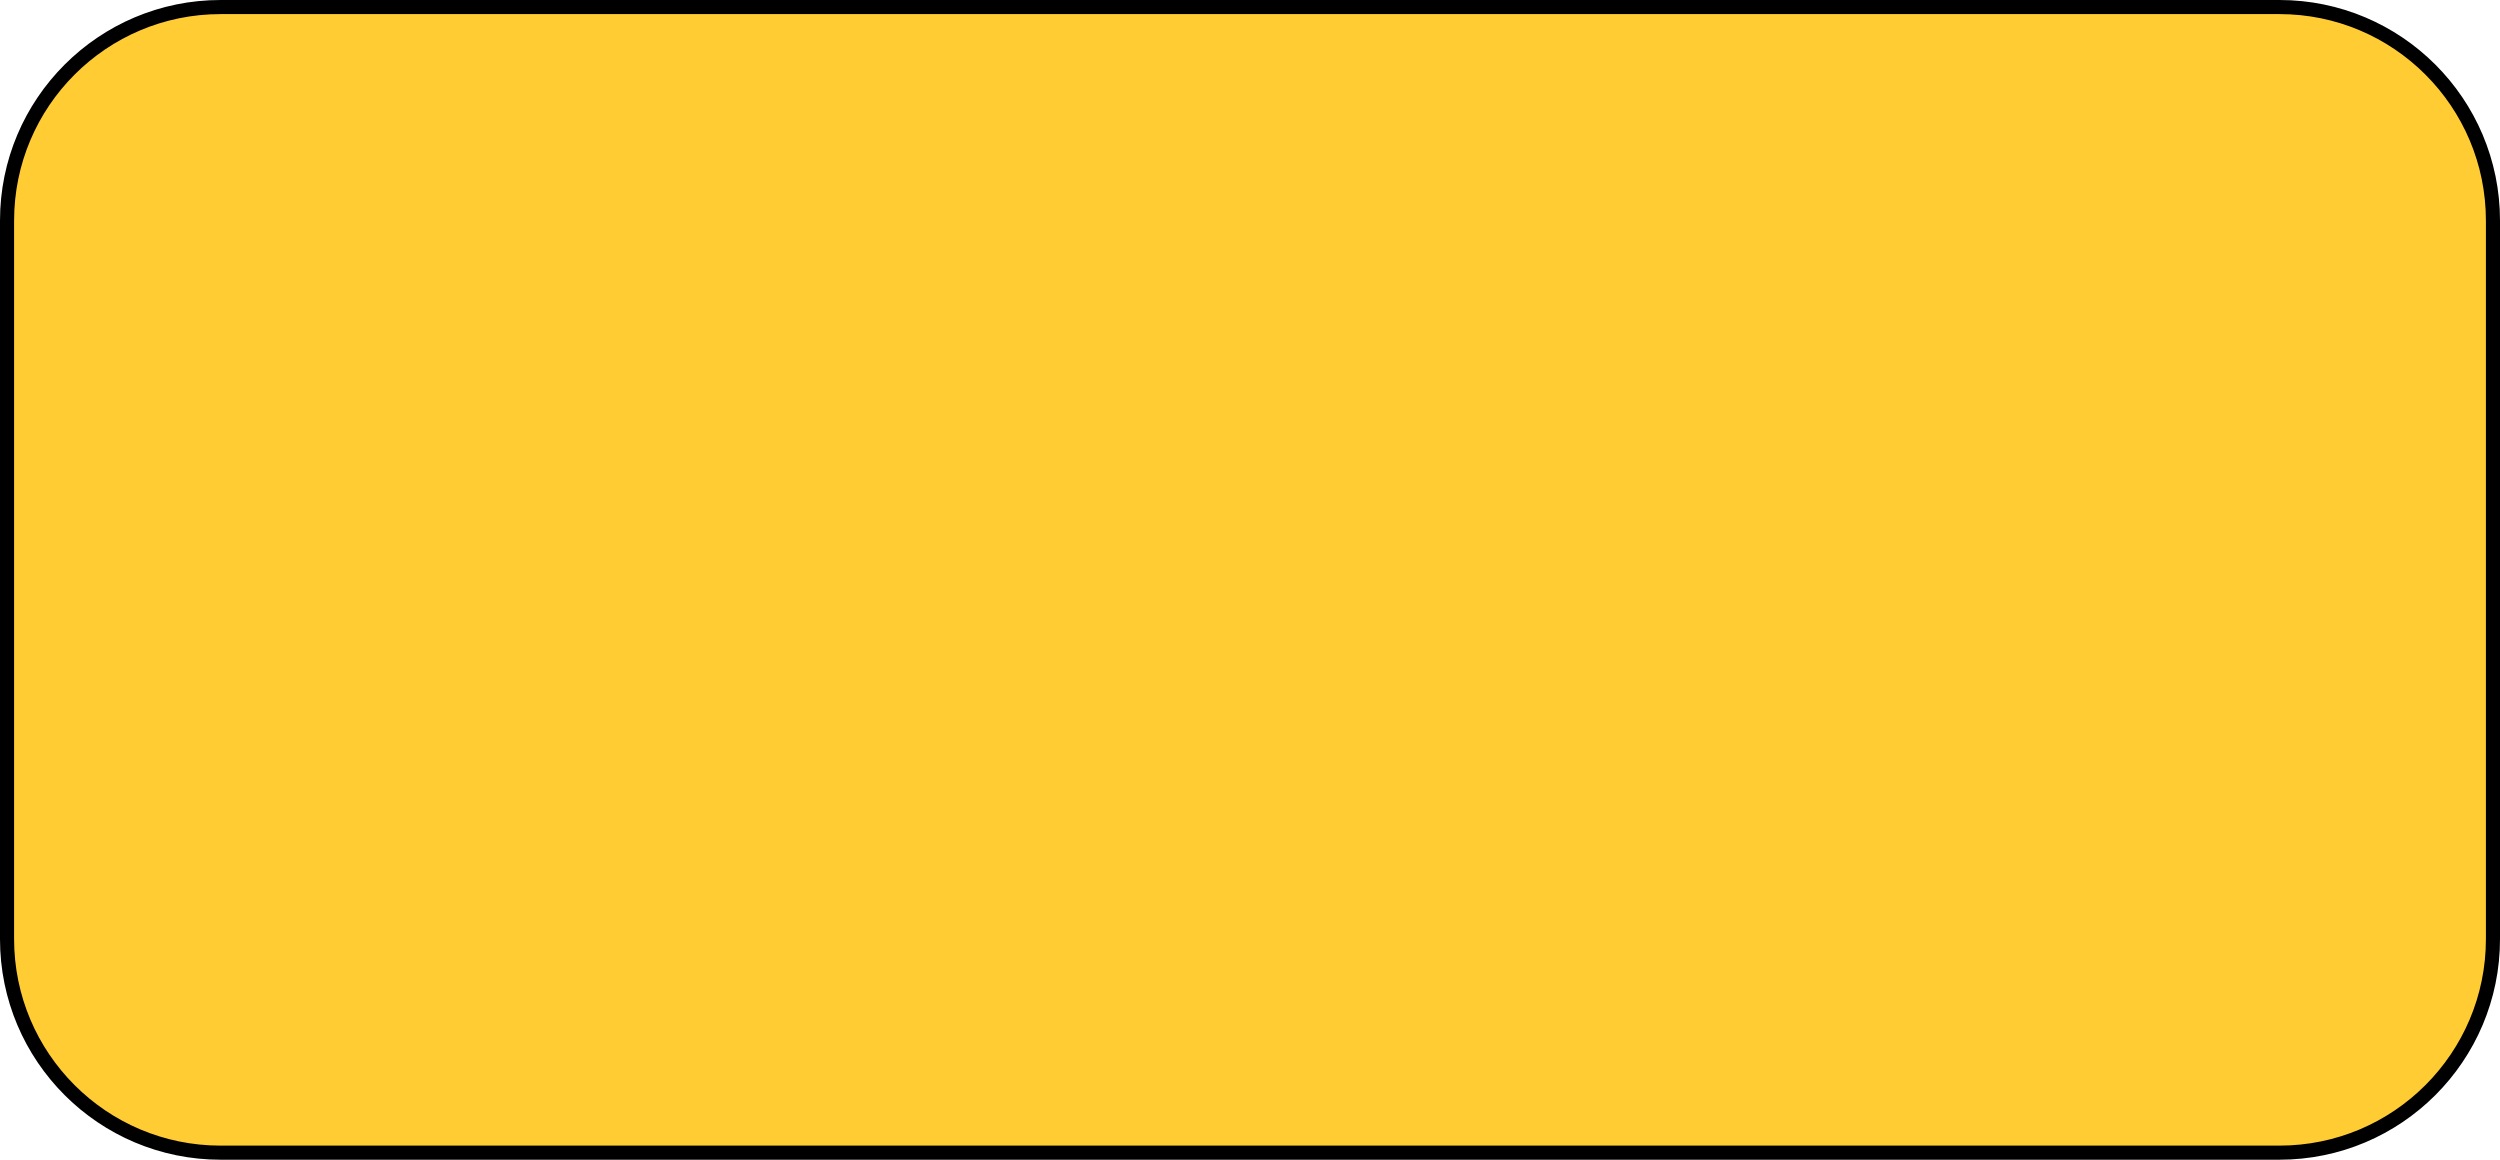
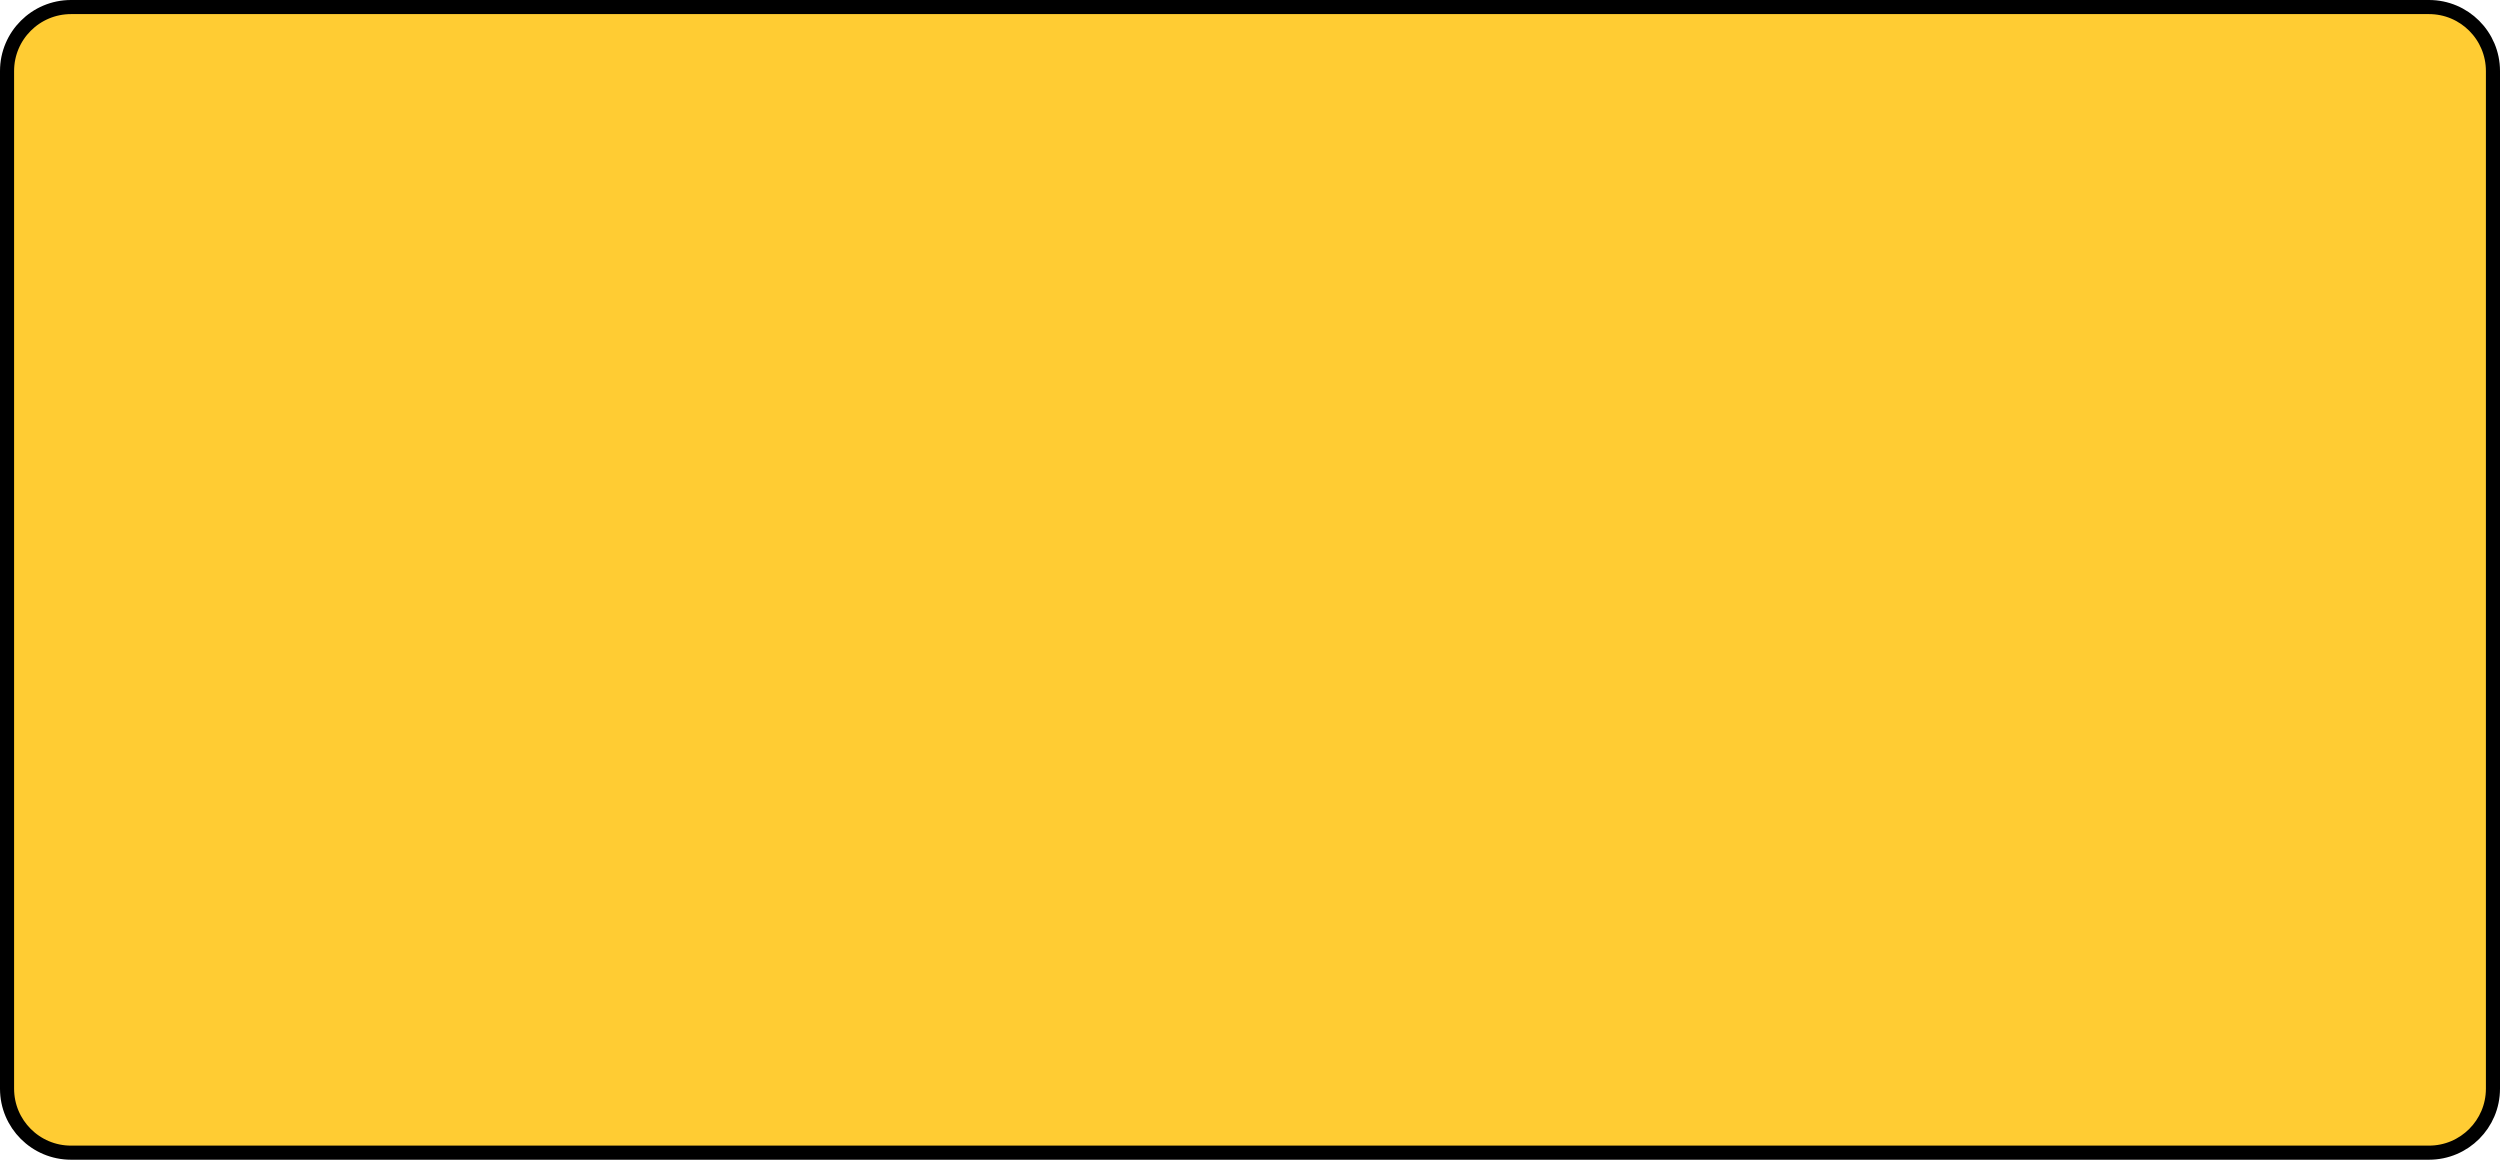
<svg xmlns="http://www.w3.org/2000/svg" width="360mm" height="167mm" viewBox="0 0 360 167" version="1.1" id="svg8">
  <defs id="defs2" />
  <g id="layer1" transform="translate(0,-130)">
-     <rect style="fill:#ffcc33;fill-opacity:1;stroke:#000000;stroke-width:2.03;stroke-miterlimit:4;stroke-dasharray:none;stroke-opacity:1" id="rect815" width="357.97" height="164.97" x="1.015" y="131.015" ry="30.757" />
+     <rect style="fill:#ffcc33;fill-opacity:1;stroke:#000000;stroke-width:2.03;stroke-miterlimit:4;stroke-dasharray:none;stroke-opacity:1" id="rect815" width="357.97" height="164.97" x="1.015" y="131.015" ry="9.212" />
  </g>
</svg>
